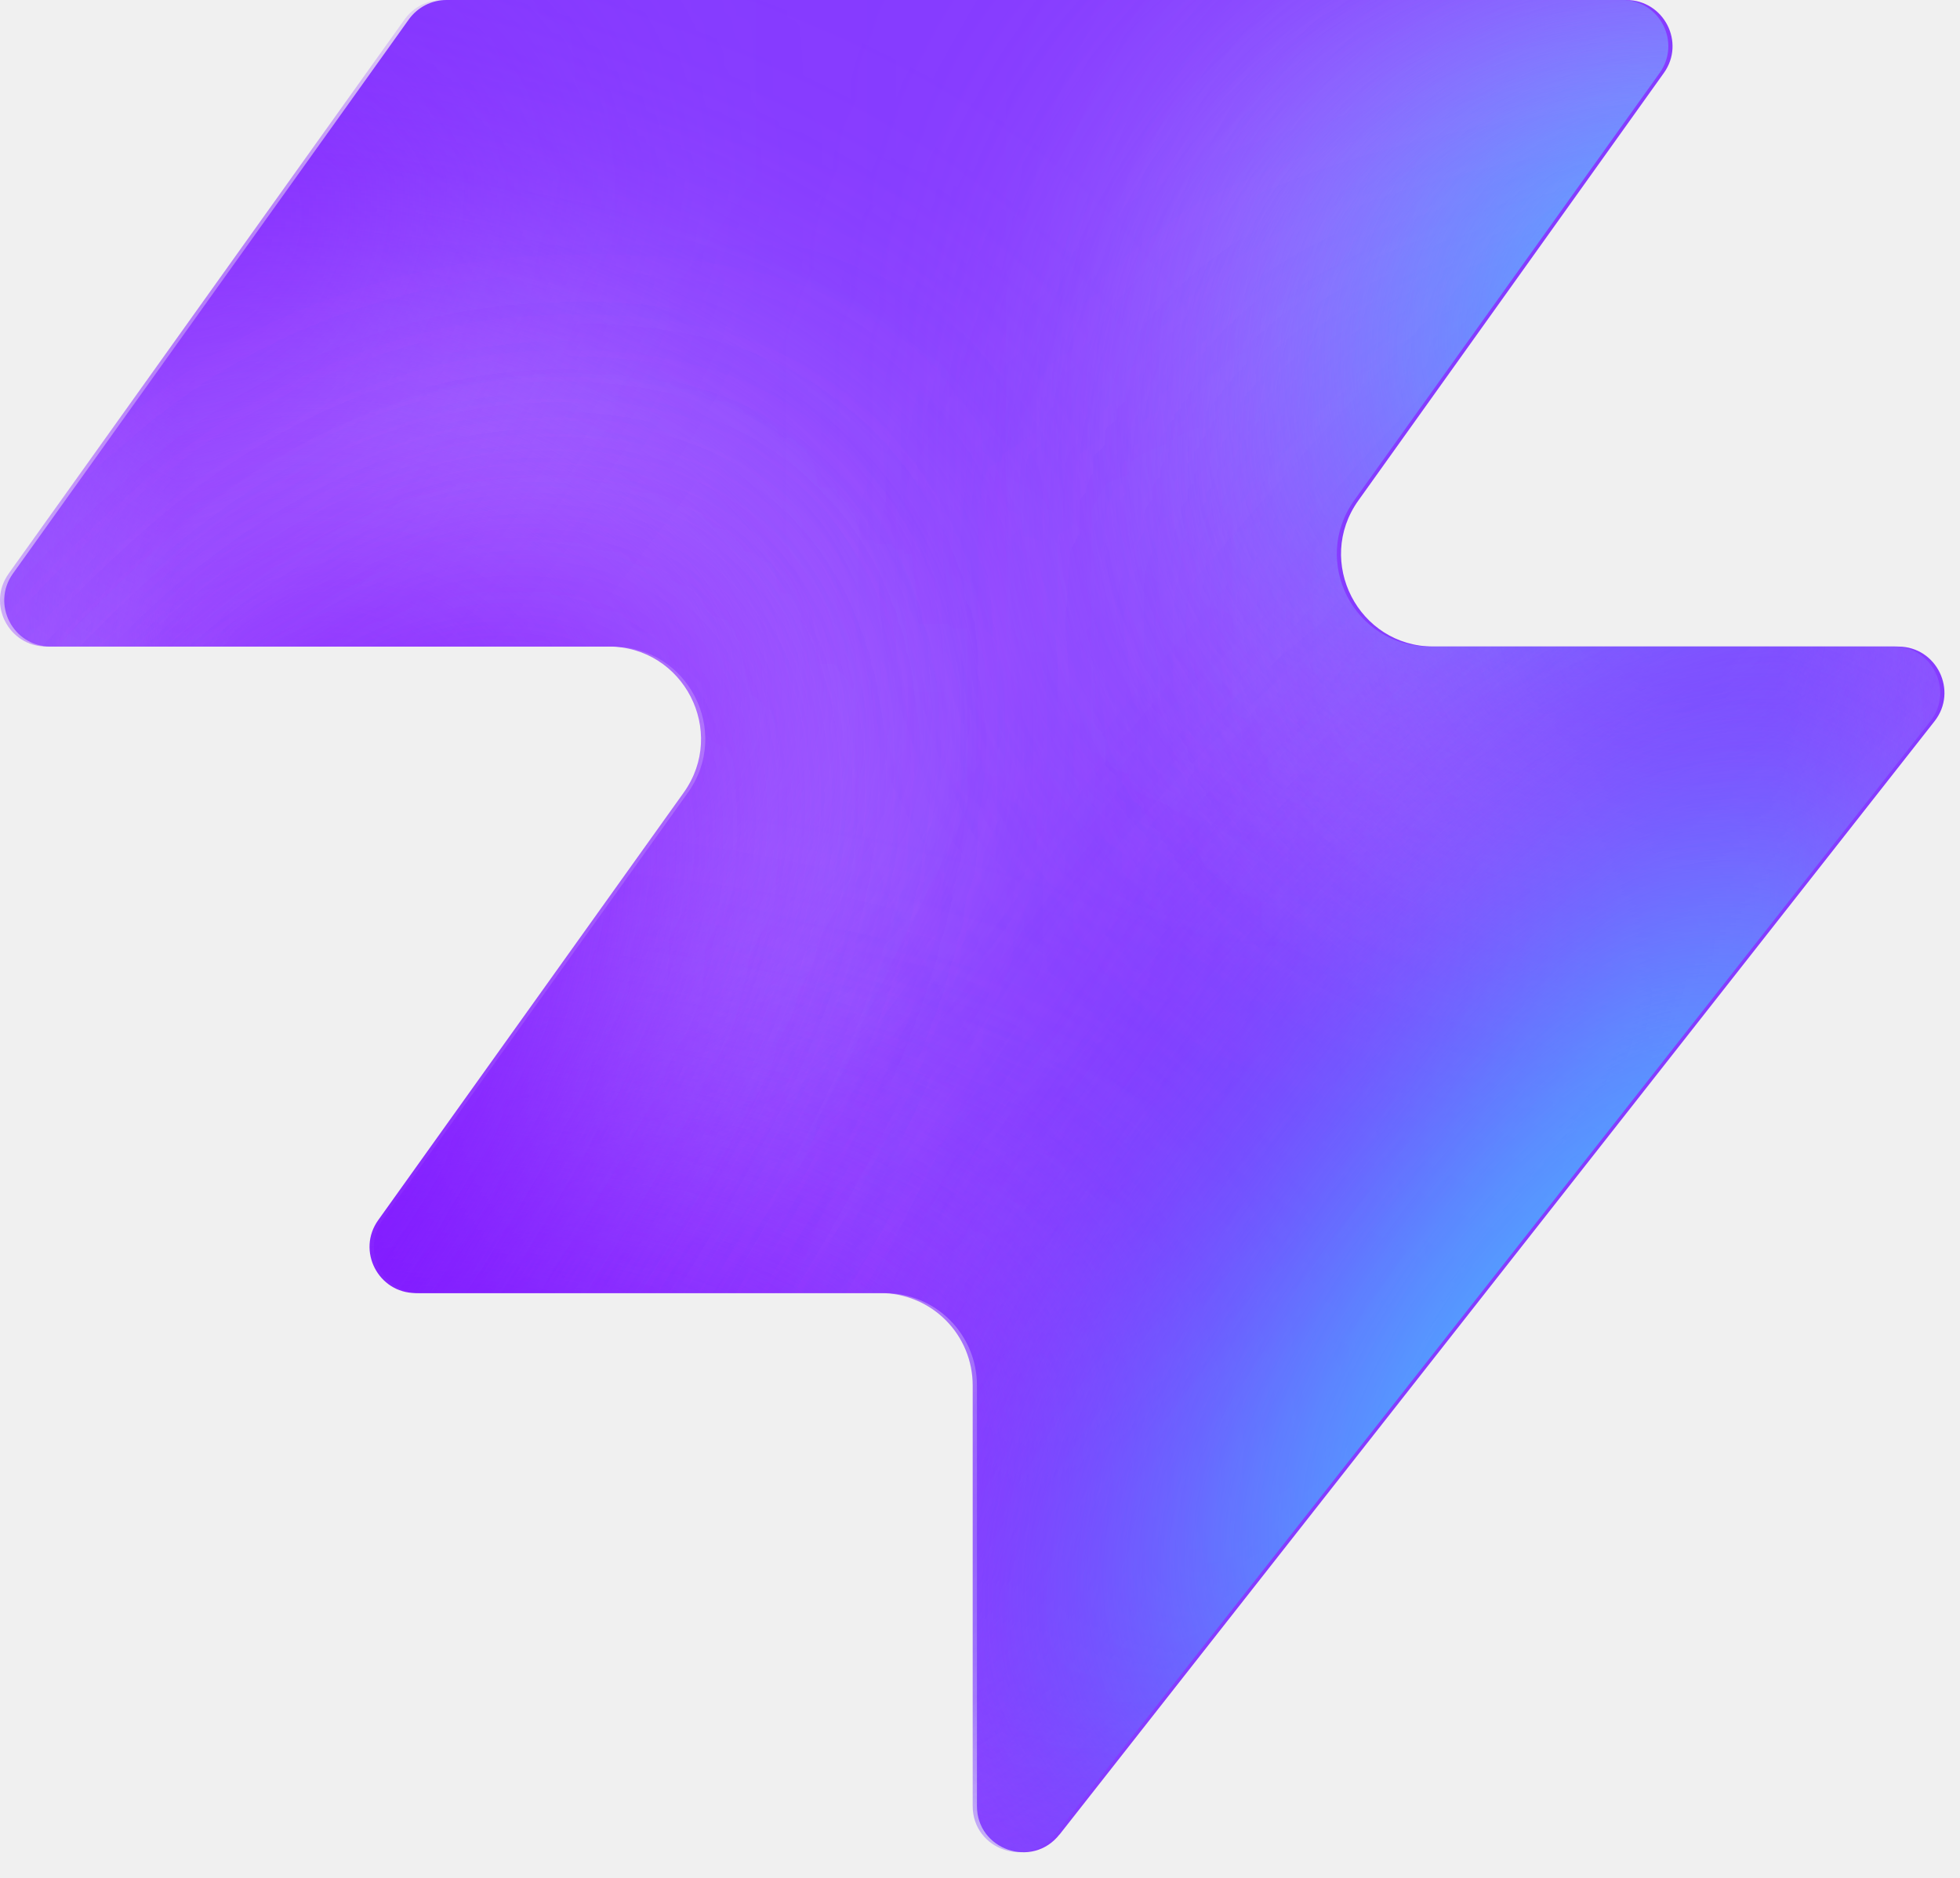
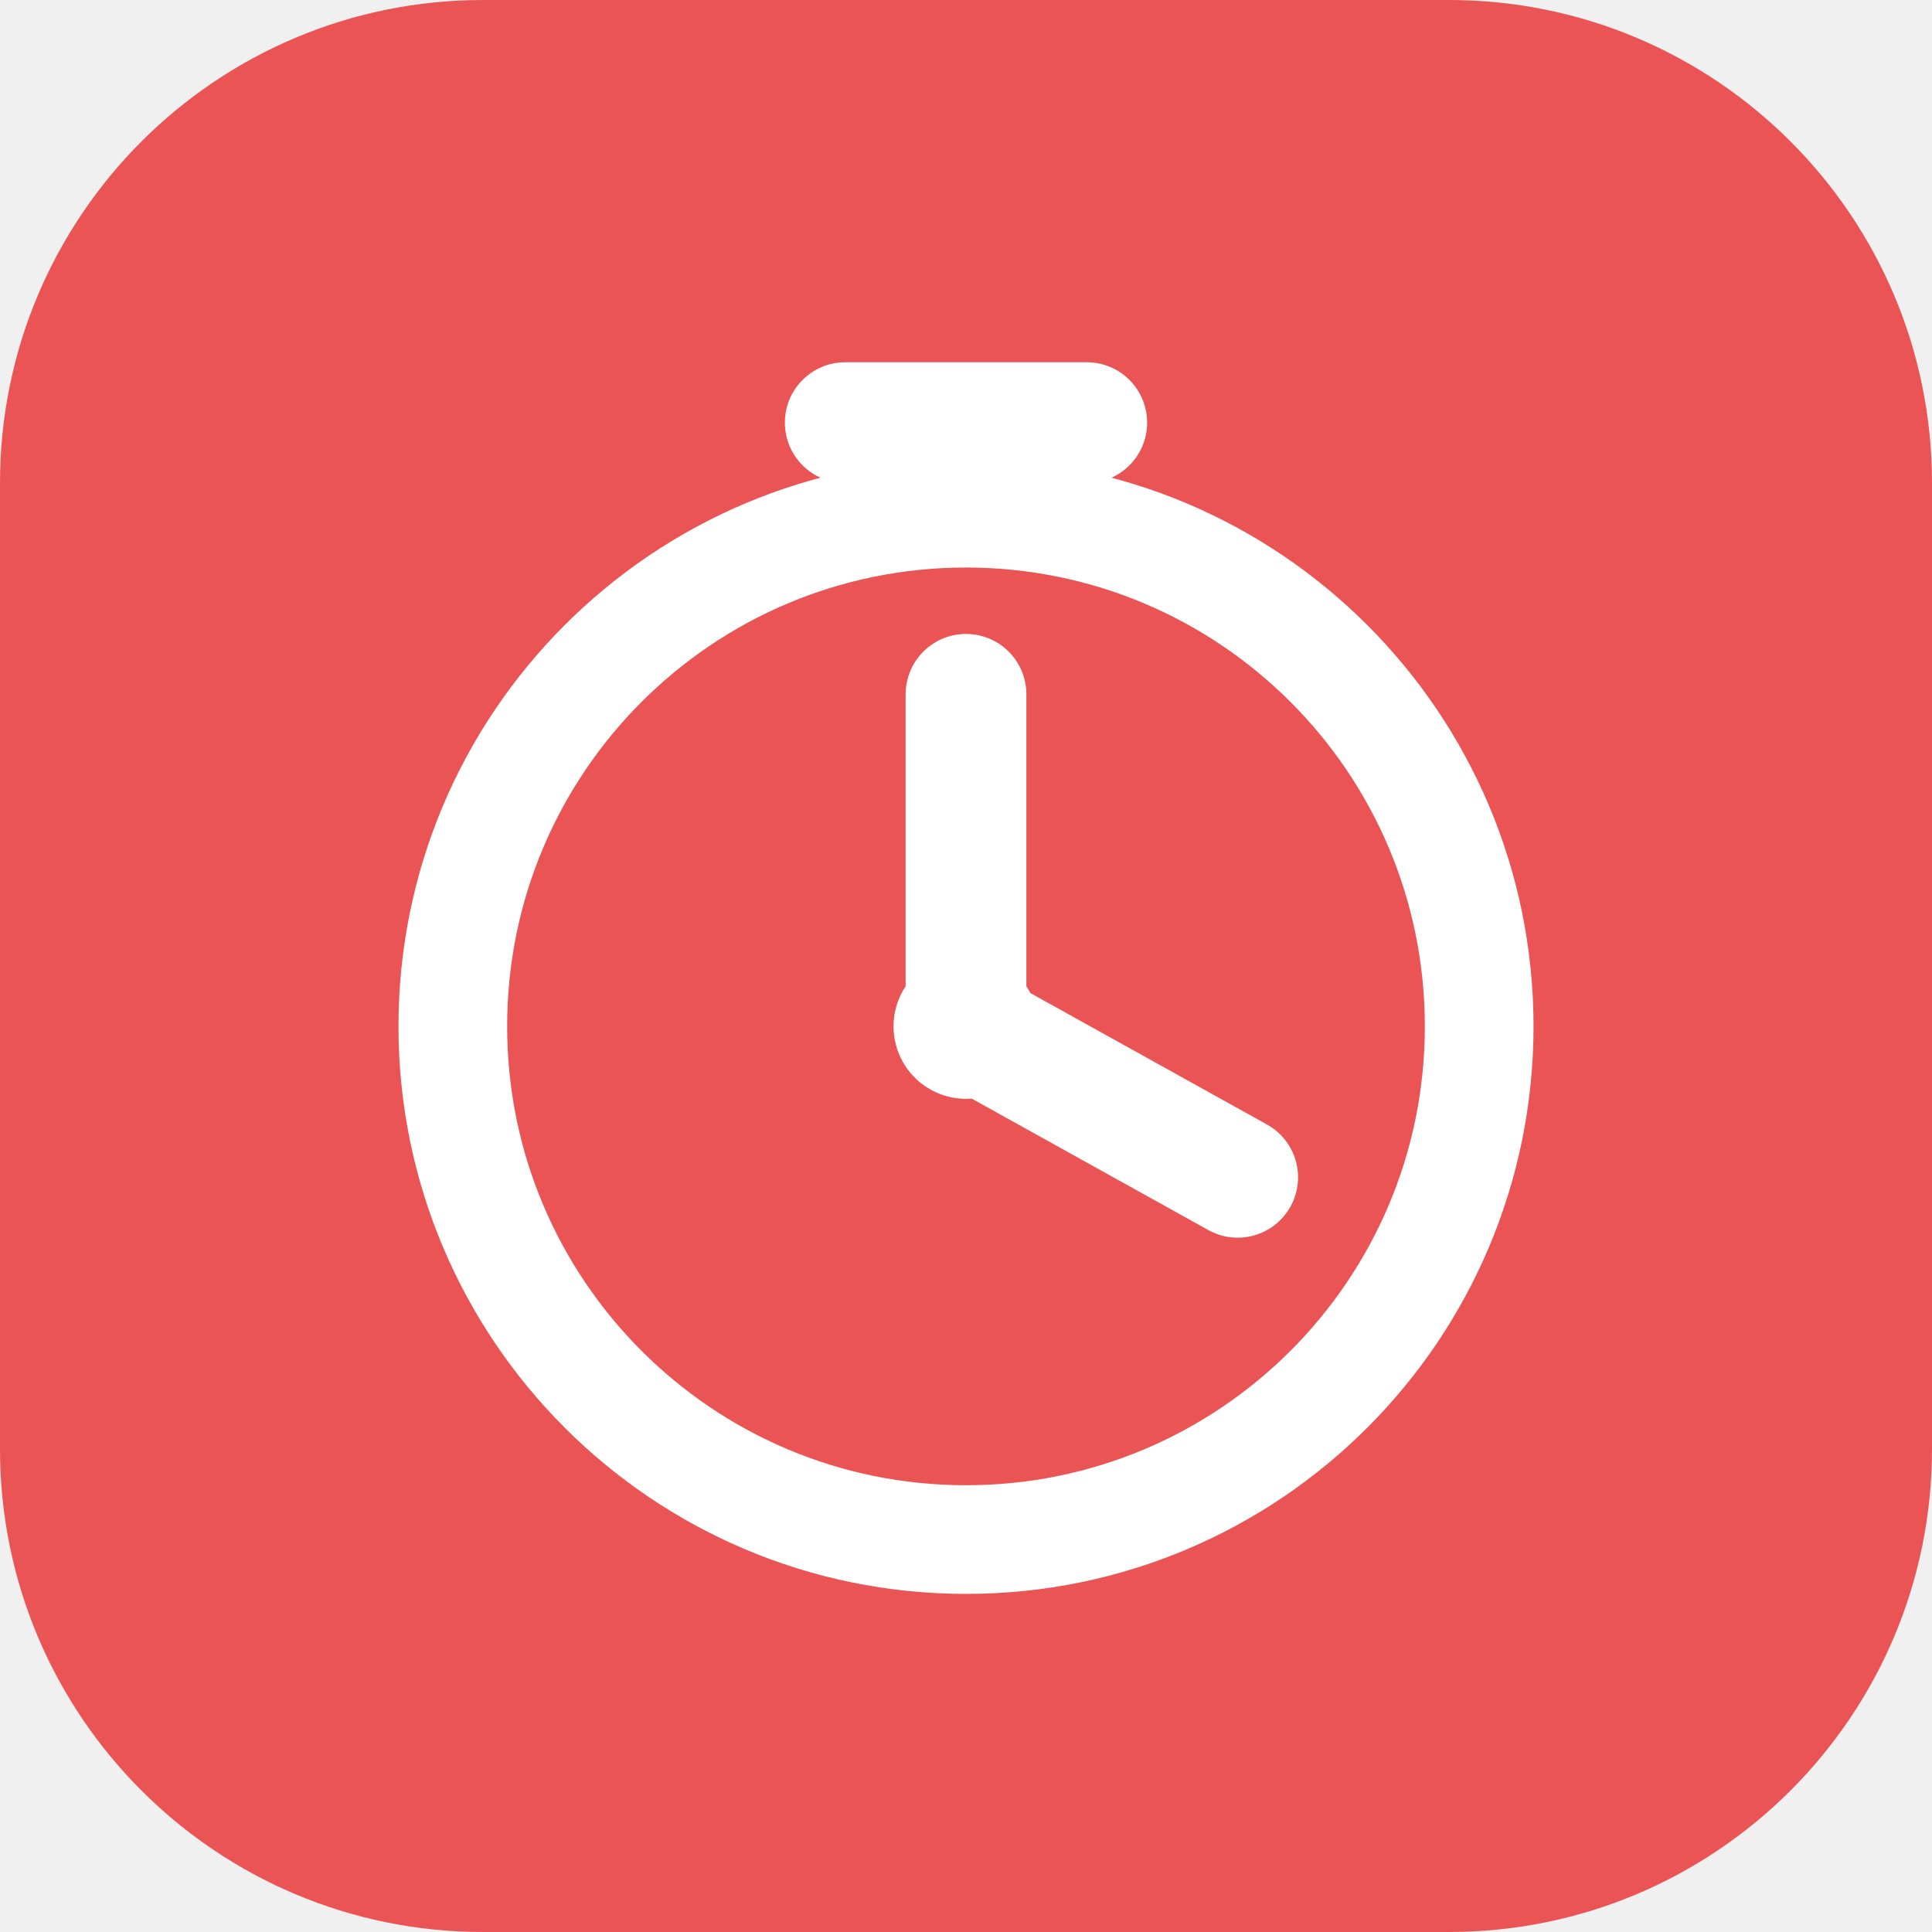
- <svg xmlns="http://www.w3.org/2000/svg" width="48" height="46" fill="none" viewBox="0 0 48 46">
-   <path fill="#863bff" d="M25.946 44.938c-.664.845-2.021.375-2.021-.698V33.937a2.26 2.26 0 0 0-2.262-2.262H10.287c-.92 0-1.456-1.04-.92-1.788l7.48-10.471c1.07-1.497 0-3.578-1.842-3.578H1.237c-.92 0-1.456-1.04-.92-1.788L10.013.474c.214-.297.556-.474.92-.474h28.894c.92 0 1.456 1.04.92 1.788l-7.48 10.471c-1.07 1.498 0 3.579 1.842 3.579h11.377c.943 0 1.473 1.088.89 1.83L25.947 44.94z" style="fill:#863bff;fill:color(display-p3 .525 .23 1);fill-opacity:1" />
-   <mask id="a" width="48" height="46" x="0" y="0" maskUnits="userSpaceOnUse" style="mask-type:alpha">
-     <path fill="#000" d="M25.842 44.938c-.664.844-2.021.375-2.021-.698V33.937a2.26 2.26 0 0 0-2.262-2.262H10.183c-.92 0-1.456-1.04-.92-1.788l7.48-10.471c1.07-1.498 0-3.579-1.842-3.579H1.133c-.92 0-1.456-1.04-.92-1.787L9.91.473c.214-.297.556-.474.92-.474h28.894c.92 0 1.456 1.04.92 1.788l-7.48 10.471c-1.07 1.498 0 3.578 1.842 3.578h11.377c.943 0 1.473 1.088.89 1.832L25.843 44.94z" style="fill:#000;fill-opacity:1" />
-   </mask>
-   <g mask="url(#a)">
-     <g filter="url(#b)">
-       <ellipse cx="5.508" cy="14.704" fill="#ede6ff" rx="5.508" ry="14.704" style="fill:#ede6ff;fill:color(display-p3 .927 .903 1);fill-opacity:1" transform="matrix(.00324 1 1 -.00324 -4.47 31.516)" />
-     </g>
-     <g filter="url(#c)">
-       <ellipse cx="10.399" cy="29.851" fill="#ede6ff" rx="10.399" ry="29.851" style="fill:#ede6ff;fill:color(display-p3 .927 .903 1);fill-opacity:1" transform="matrix(.00324 1 1 -.00324 -39.328 7.883)" />
-     </g>
-     <g filter="url(#d)">
-       <ellipse cx="5.508" cy="30.487" fill="#7e14ff" rx="5.508" ry="30.487" style="fill:#7e14ff;fill:color(display-p3 .492 .077 1);fill-opacity:1" transform="rotate(89.814 -25.913 -14.639)scale(1 -1)" />
-     </g>
-     <g filter="url(#e)">
-       <ellipse cx="5.508" cy="30.599" fill="#7e14ff" rx="5.508" ry="30.599" style="fill:#7e14ff;fill:color(display-p3 .492 .077 1);fill-opacity:1" transform="rotate(89.814 -32.644 -3.334)scale(1 -1)" />
-     </g>
-     <g filter="url(#f)">
-       <ellipse cx="5.508" cy="30.599" fill="#7e14ff" rx="5.508" ry="30.599" style="fill:#7e14ff;fill:color(display-p3 .492 .077 1);fill-opacity:1" transform="matrix(.00324 1 1 -.00324 -34.34 30.47)" />
-     </g>
-     <g filter="url(#g)">
-       <ellipse cx="14.072" cy="22.078" fill="#ede6ff" rx="14.072" ry="22.078" style="fill:#ede6ff;fill:color(display-p3 .927 .903 1);fill-opacity:1" transform="rotate(93.35 24.506 48.493)scale(-1 1)" />
-     </g>
-     <g filter="url(#h)">
-       <ellipse cx="3.47" cy="21.501" fill="#7e14ff" rx="3.47" ry="21.501" style="fill:#7e14ff;fill:color(display-p3 .492 .077 1);fill-opacity:1" transform="rotate(89.009 28.708 47.59)scale(-1 1)" />
-     </g>
-     <g filter="url(#i)">
-       <ellipse cx="3.47" cy="21.501" fill="#7e14ff" rx="3.47" ry="21.501" style="fill:#7e14ff;fill:color(display-p3 .492 .077 1);fill-opacity:1" transform="rotate(89.009 28.708 47.59)scale(-1 1)" />
-     </g>
-     <g filter="url(#j)">
-       <ellipse cx=".387" cy="8.972" fill="#7e14ff" rx="4.407" ry="29.108" style="fill:#7e14ff;fill:color(display-p3 .492 .077 1);fill-opacity:1" transform="rotate(39.51 .387 8.972)" />
-     </g>
-     <g filter="url(#k)">
-       <ellipse cx="47.523" cy="-6.092" fill="#7e14ff" rx="4.407" ry="29.108" style="fill:#7e14ff;fill:color(display-p3 .492 .077 1);fill-opacity:1" transform="rotate(37.892 47.523 -6.092)" />
-     </g>
-     <g filter="url(#l)">
-       <ellipse cx="41.412" cy="6.333" fill="#47bfff" rx="5.971" ry="9.665" style="fill:#47bfff;fill:color(display-p3 .28 .748 1);fill-opacity:1" transform="rotate(37.892 41.412 6.333)" />
-     </g>
-     <g filter="url(#m)">
-       <ellipse cx="-1.879" cy="38.332" fill="#7e14ff" rx="4.407" ry="29.108" style="fill:#7e14ff;fill:color(display-p3 .492 .077 1);fill-opacity:1" transform="rotate(37.892 -1.88 38.332)" />
-     </g>
-     <g filter="url(#n)">
-       <ellipse cx="-1.879" cy="38.332" fill="#7e14ff" rx="4.407" ry="29.108" style="fill:#7e14ff;fill:color(display-p3 .492 .077 1);fill-opacity:1" transform="rotate(37.892 -1.88 38.332)" />
-     </g>
-     <g filter="url(#o)">
-       <ellipse cx="35.651" cy="29.907" fill="#7e14ff" rx="4.407" ry="29.108" style="fill:#7e14ff;fill:color(display-p3 .492 .077 1);fill-opacity:1" transform="rotate(37.892 35.651 29.907)" />
-     </g>
-     <g filter="url(#p)">
-       <ellipse cx="38.418" cy="32.4" fill="#47bfff" rx="5.971" ry="15.297" style="fill:#47bfff;fill:color(display-p3 .28 .748 1);fill-opacity:1" transform="rotate(37.892 38.418 32.4)" />
-     </g>
-   </g>
-   <defs>
-     <filter id="b" width="60.045" height="41.654" x="-19.77" y="16.149" color-interpolation-filters="sRGB" filterUnits="userSpaceOnUse">
-       <feFlood flood-opacity="0" result="BackgroundImageFix" />
-       <feBlend in="SourceGraphic" in2="BackgroundImageFix" result="shape" />
-       <feGaussianBlur result="effect1_foregroundBlur_2002_17158" stdDeviation="7.659" />
-     </filter>
-     <filter id="c" width="90.34" height="51.437" x="-54.613" y="-7.533" color-interpolation-filters="sRGB" filterUnits="userSpaceOnUse">
-       <feFlood flood-opacity="0" result="BackgroundImageFix" />
-       <feBlend in="SourceGraphic" in2="BackgroundImageFix" result="shape" />
-       <feGaussianBlur result="effect1_foregroundBlur_2002_17158" stdDeviation="7.659" />
-     </filter>
-     <filter id="d" width="79.355" height="29.4" x="-49.64" y="2.03" color-interpolation-filters="sRGB" filterUnits="userSpaceOnUse">
-       <feFlood flood-opacity="0" result="BackgroundImageFix" />
-       <feBlend in="SourceGraphic" in2="BackgroundImageFix" result="shape" />
-       <feGaussianBlur result="effect1_foregroundBlur_2002_17158" stdDeviation="4.596" />
-     </filter>
-     <filter id="e" width="79.579" height="29.4" x="-45.045" y="20.029" color-interpolation-filters="sRGB" filterUnits="userSpaceOnUse">
-       <feFlood flood-opacity="0" result="BackgroundImageFix" />
-       <feBlend in="SourceGraphic" in2="BackgroundImageFix" result="shape" />
-       <feGaussianBlur result="effect1_foregroundBlur_2002_17158" stdDeviation="4.596" />
-     </filter>
-     <filter id="f" width="79.579" height="29.4" x="-43.513" y="21.178" color-interpolation-filters="sRGB" filterUnits="userSpaceOnUse">
-       <feFlood flood-opacity="0" result="BackgroundImageFix" />
-       <feBlend in="SourceGraphic" in2="BackgroundImageFix" result="shape" />
-       <feGaussianBlur result="effect1_foregroundBlur_2002_17158" stdDeviation="4.596" />
-     </filter>
-     <filter id="g" width="74.749" height="58.852" x="15.756" y="-17.901" color-interpolation-filters="sRGB" filterUnits="userSpaceOnUse">
-       <feFlood flood-opacity="0" result="BackgroundImageFix" />
-       <feBlend in="SourceGraphic" in2="BackgroundImageFix" result="shape" />
-       <feGaussianBlur result="effect1_foregroundBlur_2002_17158" stdDeviation="7.659" />
-     </filter>
-     <filter id="h" width="61.377" height="25.362" x="23.548" y="2.284" color-interpolation-filters="sRGB" filterUnits="userSpaceOnUse">
-       <feFlood flood-opacity="0" result="BackgroundImageFix" />
-       <feBlend in="SourceGraphic" in2="BackgroundImageFix" result="shape" />
-       <feGaussianBlur result="effect1_foregroundBlur_2002_17158" stdDeviation="4.596" />
-     </filter>
-     <filter id="i" width="61.377" height="25.362" x="23.548" y="2.284" color-interpolation-filters="sRGB" filterUnits="userSpaceOnUse">
-       <feFlood flood-opacity="0" result="BackgroundImageFix" />
-       <feBlend in="SourceGraphic" in2="BackgroundImageFix" result="shape" />
-       <feGaussianBlur result="effect1_foregroundBlur_2002_17158" stdDeviation="4.596" />
-     </filter>
-     <filter id="j" width="56.045" height="63.649" x="-27.636" y="-22.853" color-interpolation-filters="sRGB" filterUnits="userSpaceOnUse">
-       <feFlood flood-opacity="0" result="BackgroundImageFix" />
-       <feBlend in="SourceGraphic" in2="BackgroundImageFix" result="shape" />
-       <feGaussianBlur result="effect1_foregroundBlur_2002_17158" stdDeviation="4.596" />
-     </filter>
-     <filter id="k" width="54.814" height="64.646" x="20.116" y="-38.415" color-interpolation-filters="sRGB" filterUnits="userSpaceOnUse">
-       <feFlood flood-opacity="0" result="BackgroundImageFix" />
-       <feBlend in="SourceGraphic" in2="BackgroundImageFix" result="shape" />
-       <feGaussianBlur result="effect1_foregroundBlur_2002_17158" stdDeviation="4.596" />
-     </filter>
-     <filter id="l" width="33.541" height="35.313" x="24.641" y="-11.323" color-interpolation-filters="sRGB" filterUnits="userSpaceOnUse">
-       <feFlood flood-opacity="0" result="BackgroundImageFix" />
-       <feBlend in="SourceGraphic" in2="BackgroundImageFix" result="shape" />
-       <feGaussianBlur result="effect1_foregroundBlur_2002_17158" stdDeviation="4.596" />
-     </filter>
-     <filter id="m" width="54.814" height="64.646" x="-29.286" y="6.009" color-interpolation-filters="sRGB" filterUnits="userSpaceOnUse">
-       <feFlood flood-opacity="0" result="BackgroundImageFix" />
-       <feBlend in="SourceGraphic" in2="BackgroundImageFix" result="shape" />
-       <feGaussianBlur result="effect1_foregroundBlur_2002_17158" stdDeviation="4.596" />
-     </filter>
-     <filter id="n" width="54.814" height="64.646" x="-29.286" y="6.009" color-interpolation-filters="sRGB" filterUnits="userSpaceOnUse">
-       <feFlood flood-opacity="0" result="BackgroundImageFix" />
-       <feBlend in="SourceGraphic" in2="BackgroundImageFix" result="shape" />
-       <feGaussianBlur result="effect1_foregroundBlur_2002_17158" stdDeviation="4.596" />
-     </filter>
-     <filter id="o" width="54.814" height="64.646" x="8.244" y="-2.416" color-interpolation-filters="sRGB" filterUnits="userSpaceOnUse">
-       <feFlood flood-opacity="0" result="BackgroundImageFix" />
-       <feBlend in="SourceGraphic" in2="BackgroundImageFix" result="shape" />
-       <feGaussianBlur result="effect1_foregroundBlur_2002_17158" stdDeviation="4.596" />
-     </filter>
-     <filter id="p" width="39.409" height="43.623" x="18.713" y="10.588" color-interpolation-filters="sRGB" filterUnits="userSpaceOnUse">
-       <feFlood flood-opacity="0" result="BackgroundImageFix" />
-       <feBlend in="SourceGraphic" in2="BackgroundImageFix" result="shape" />
-       <feGaussianBlur result="effect1_foregroundBlur_2002_17158" stdDeviation="4.596" />
-     </filter>
-   </defs>
+ <svg xmlns="http://www.w3.org/2000/svg" viewBox="0 0 32 32">
+   <rect width="32" height="32" rx="8" fill="#EA5455" />
+   <circle cx="16" cy="17" r="8.5" stroke="white" stroke-width="1.8" fill="none" />
+   <line x1="16" y1="17" x2="16" y2="11.5" stroke="white" stroke-width="2" stroke-linecap="round" />
+   <line x1="16" y1="17" x2="20.5" y2="19.5" stroke="white" stroke-width="2" stroke-linecap="round" />
+   <circle cx="16" cy="17" r="1.2" fill="white" />
+   <rect x="13" y="6" width="6" height="2" rx="1" fill="white" />
</svg>
